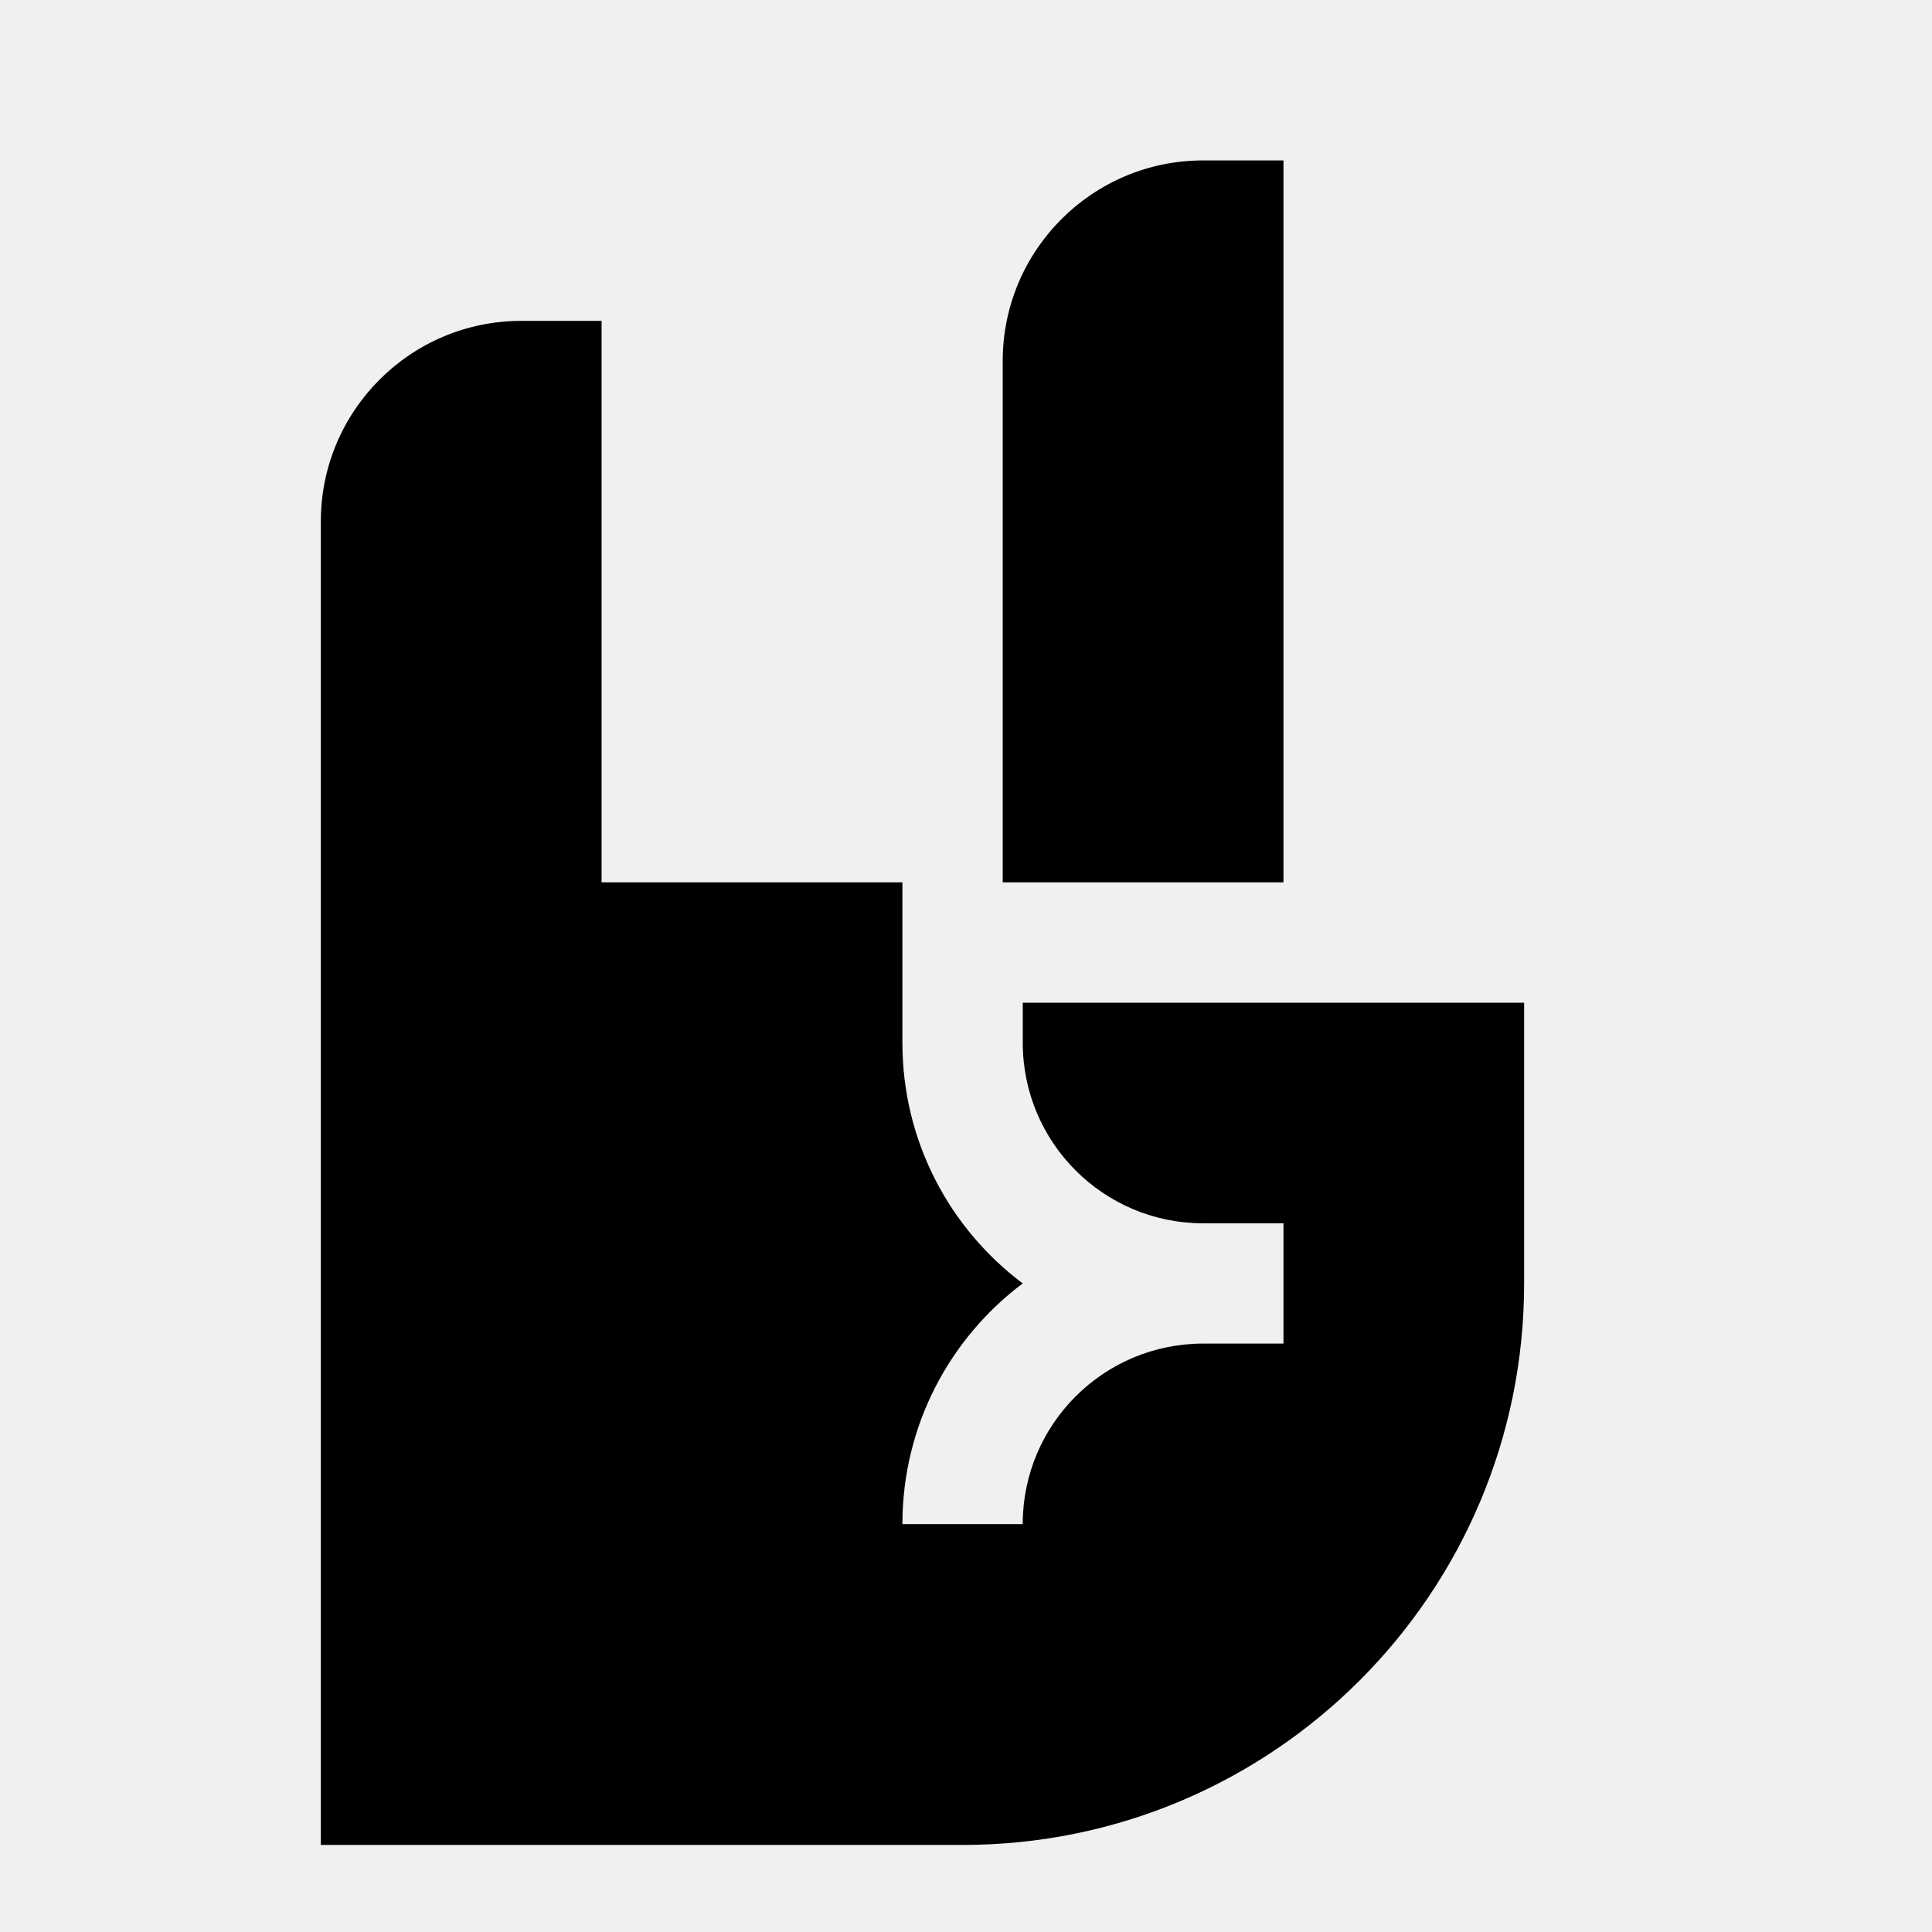
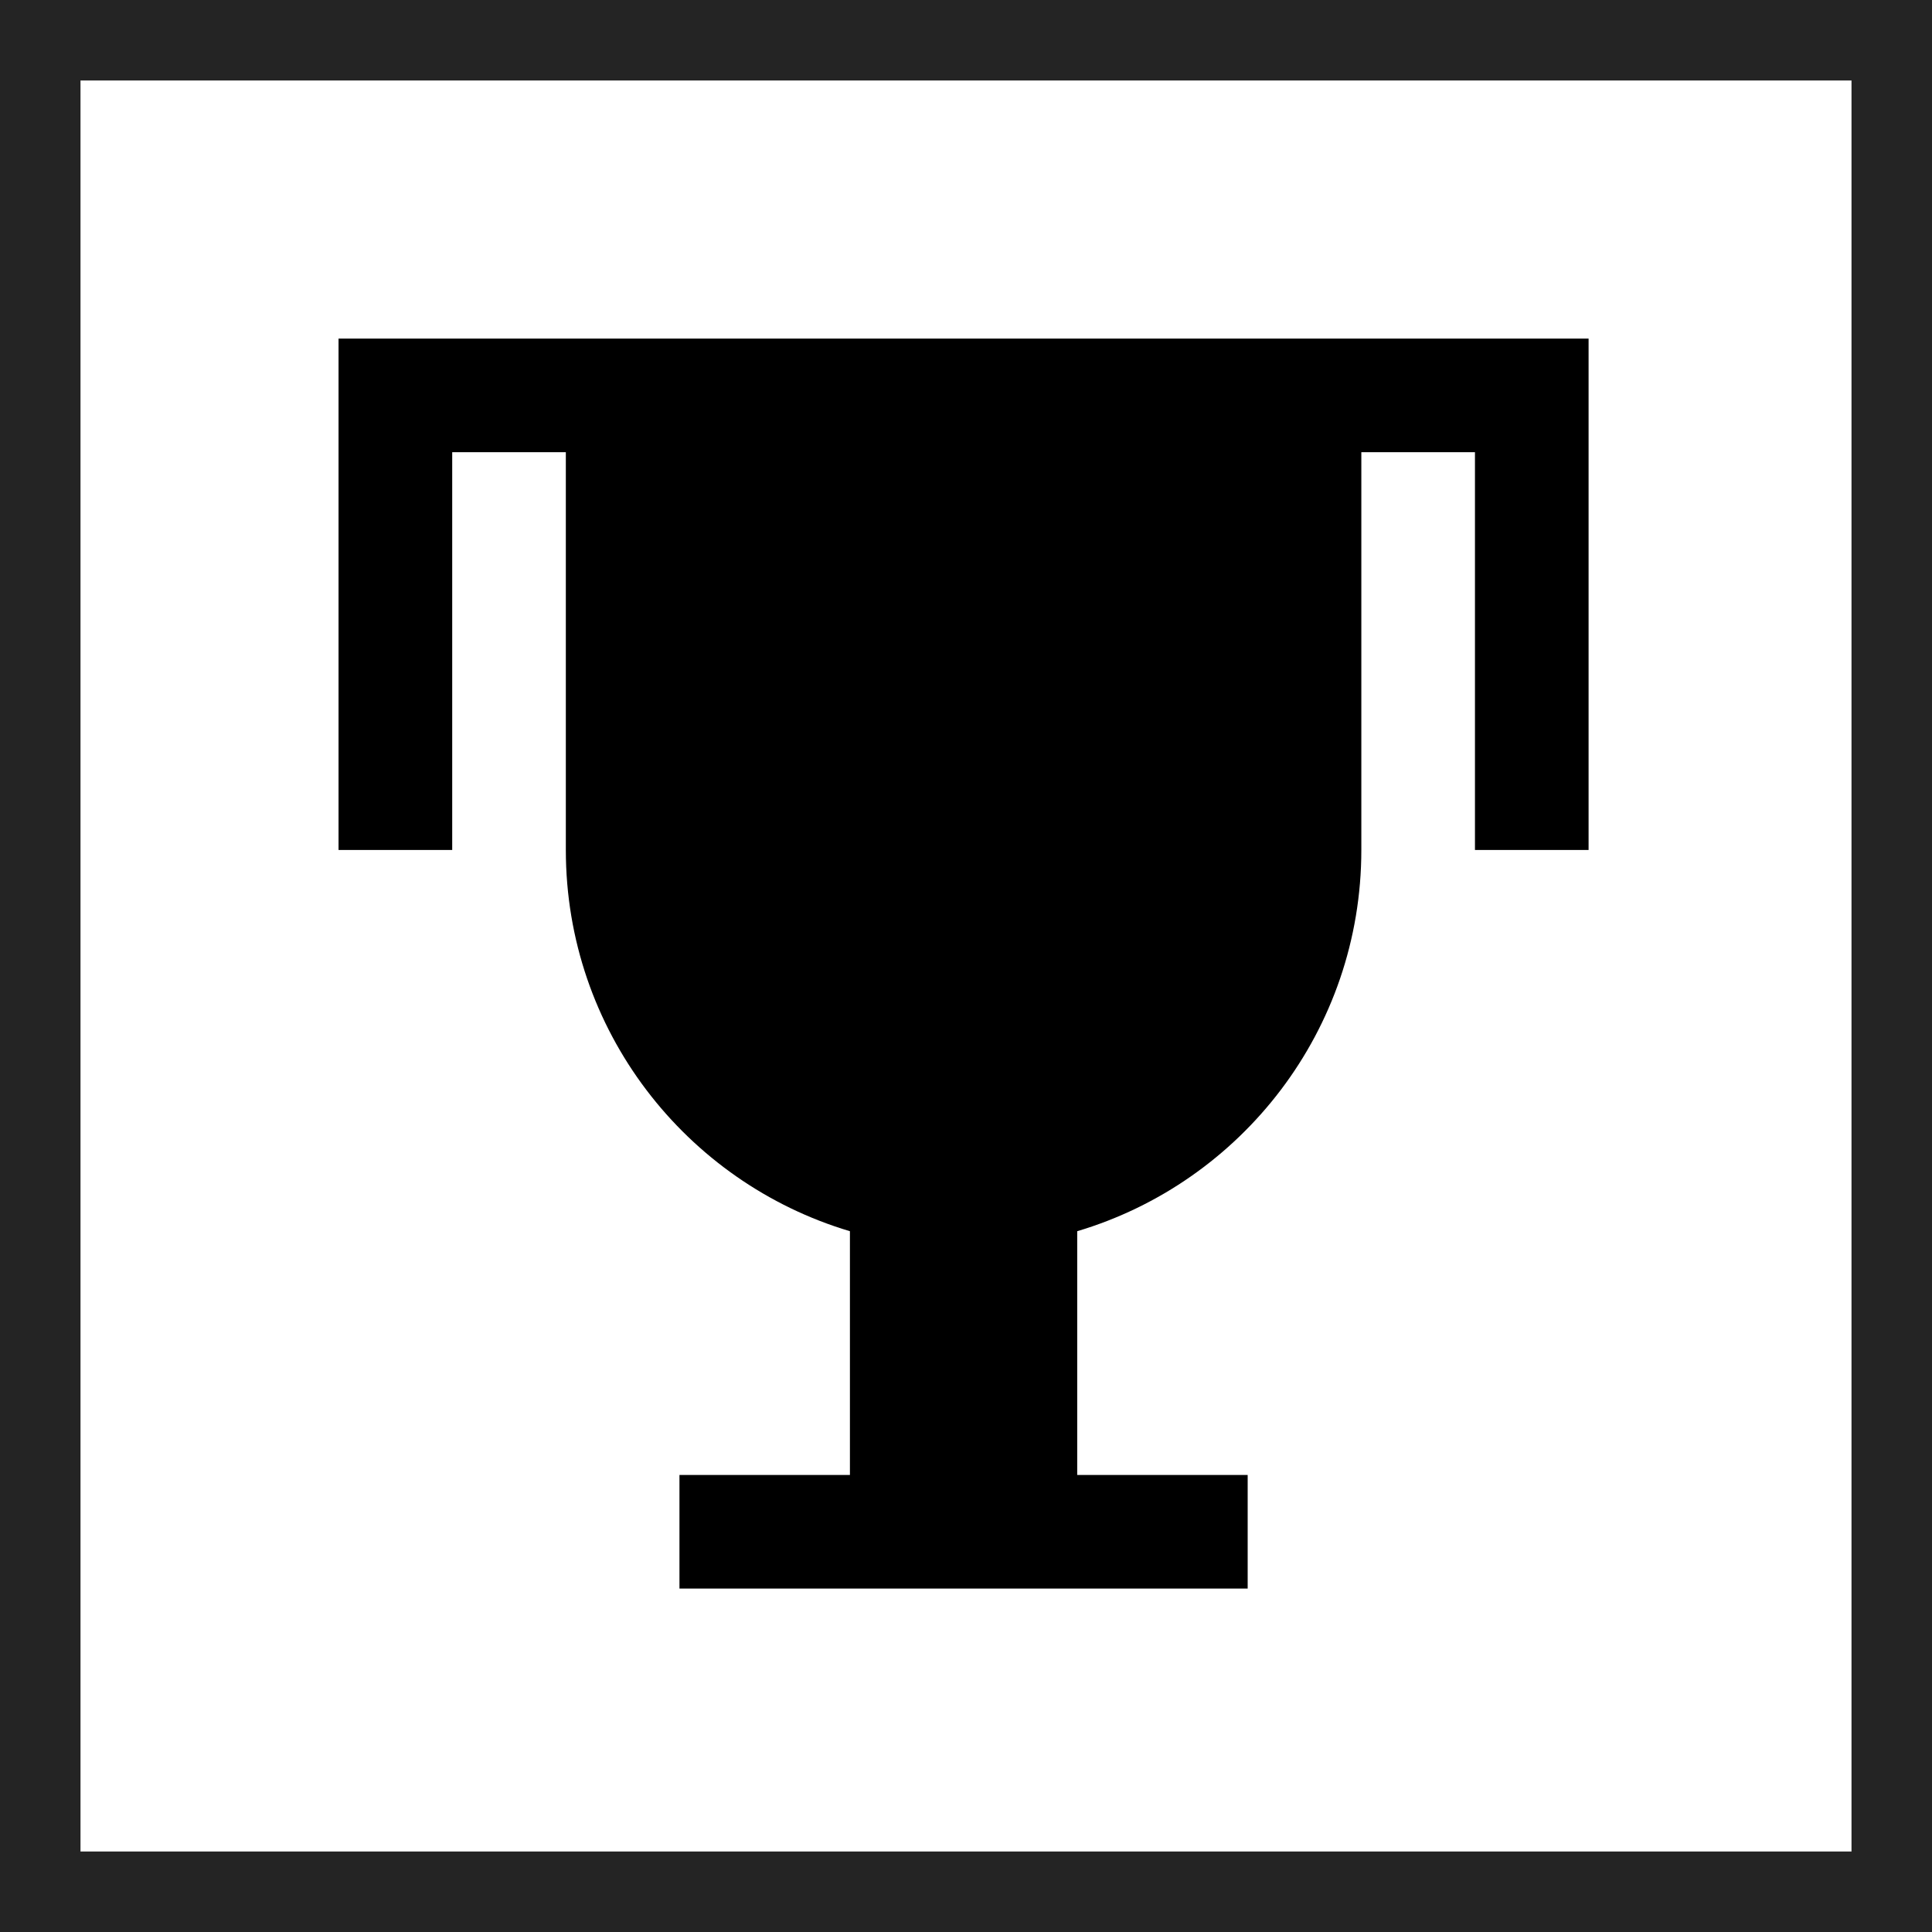
- <svg xmlns="http://www.w3.org/2000/svg" width="34" height="34" viewBox="0 0 34 34" fill="none">
-   <path fill-rule="evenodd" clip-rule="evenodd" d="M9.176 5.647C7.227 5.646 5.646 7.227 5.646 9.176V32.468H16.94C22.397 32.468 26.822 28.044 26.822 22.587V17.646H17.999V18.352C17.999 20.106 19.42 21.528 21.174 21.528C21.174 21.528 21.175 21.528 21.175 21.528H22.587V23.645H21.175C21.175 23.645 21.174 23.645 21.174 23.645C19.42 23.645 17.998 25.067 17.998 26.822H15.881C15.881 25.09 16.712 23.552 17.998 22.586C16.712 21.621 15.881 20.083 15.881 18.352V16.587V15.528H10.587V5.647L9.176 5.647ZM22.587 2.823V15.528H17.646V6.352C17.646 4.403 19.226 2.823 21.175 2.823H22.587Z" fill="black" />
+ <svg xmlns="http://www.w3.org/2000/svg" width="48" height="48" viewBox="0 0 48 48" fill="none">
+   <rect x="1" y="1" width="46" height="46" fill="white" />
+   <rect x="1" y="1" width="46" height="46" stroke="#242424" stroke-width="2" />
+   <path fill-rule="evenodd" clip-rule="evenodd" d="M9.823 8.412H8.411V9.823V21.117H11.235V11.235H14.058V21.117C14.058 25.593 17.034 29.374 21.116 30.589V36.645H16.881V39.468H30.998V36.645H26.763V30.589C30.845 29.375 33.822 25.593 33.822 21.117V11.235H36.645V21.117H39.468V9.823V8.412H38.056H9.823Z" fill="black" />
</svg>
